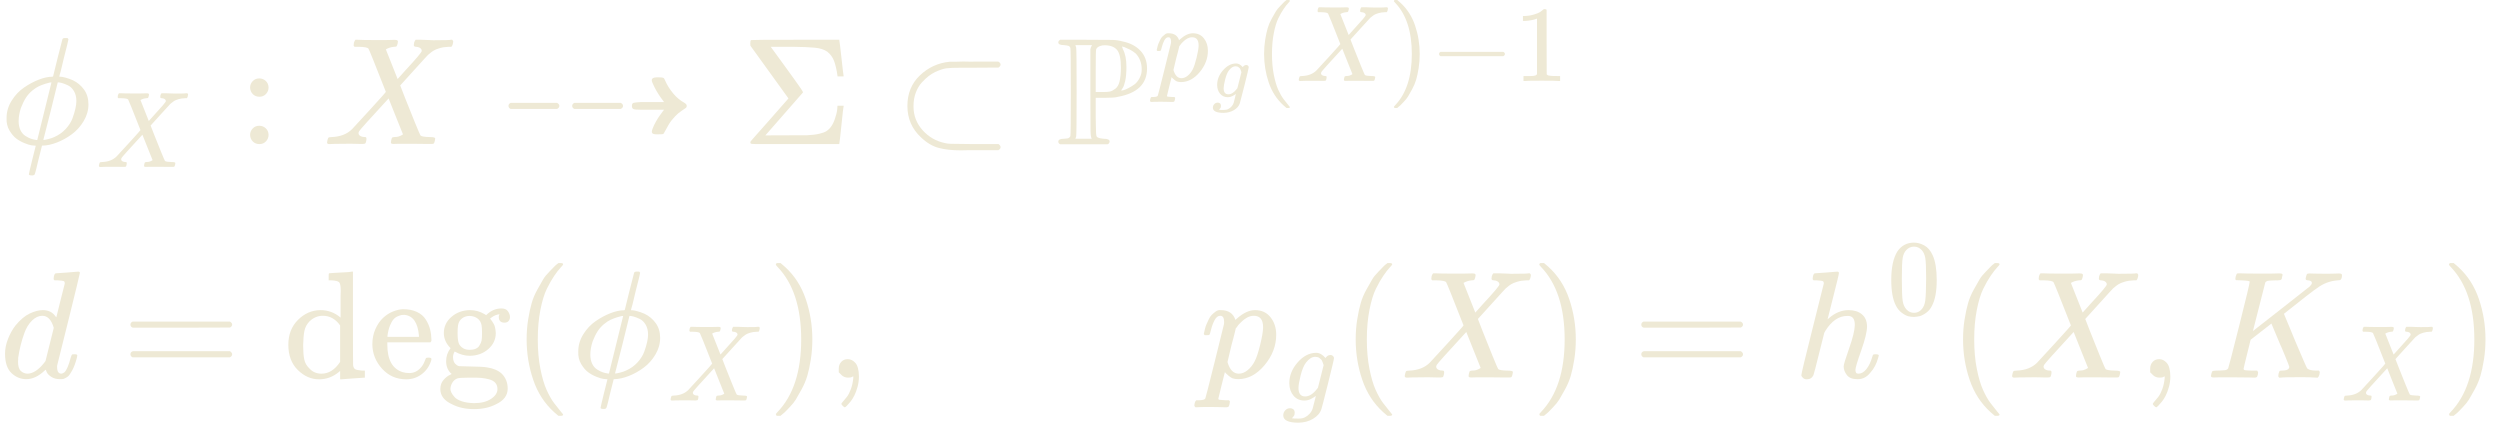
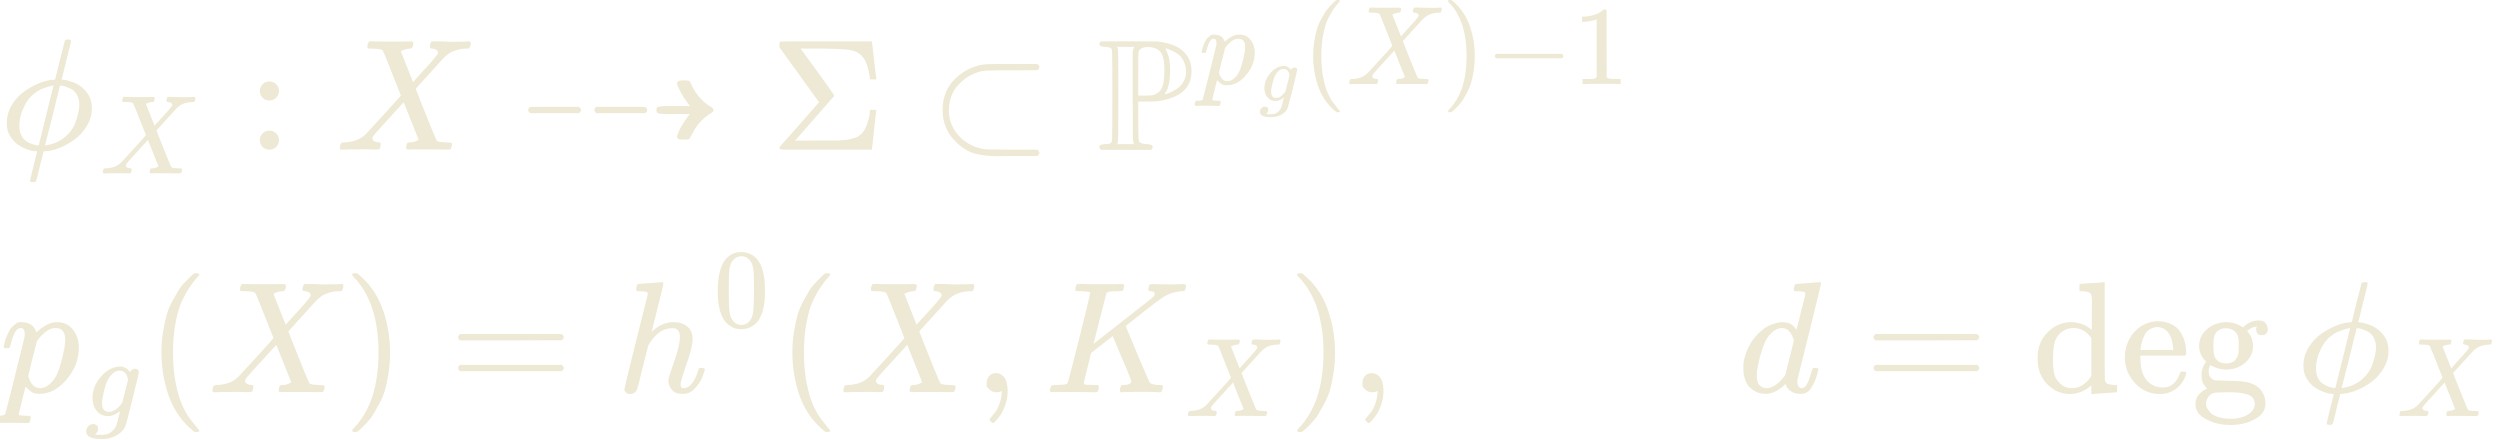
- <svg xmlns="http://www.w3.org/2000/svg" width="392.789" height="66.413" viewBox="0 0 16366.2 2767.2">
+ <svg xmlns="http://www.w3.org/2000/svg" width="378.118" height="66.413" viewBox="0 0 15754.9 2767.2">
  <svg x="0" y="0" width="10315.3" height="1148.3" viewBox="0 -943.3 10315.3 1148.3">
    <g stroke="#eee9d5" fill="#eee9d5" stroke-width="0" transform="scale(1,-1)">
      <g data-mml-node="math">
        <g data-mml-node="msub">
          <g data-mml-node="mi">
            <path data-c="1D719" d="M409 688Q413 694 421 694H429H442Q448 688 448 686Q448 679 418 563Q411 535 404 504T392 458L388 442Q388 441 397 441T429 435T477 418Q521 397 550 357T579 260T548 151T471 65T374 11T279 -10H275L251 -105Q245 -128 238 -160Q230 -192 227 -198T215 -205H209Q189 -205 189 -198Q189 -193 211 -103L234 -11Q234 -10 226 -10Q221 -10 206 -8T161 6T107 36T62 89T43 171Q43 231 76 284T157 370T254 422T342 441Q347 441 348 445L378 567Q409 686 409 688ZM122 150Q122 116 134 91T167 53T203 35T237 27H244L337 404Q333 404 326 403T297 395T255 379T211 350T170 304Q152 276 137 237Q122 191 122 150ZM500 282Q500 320 484 347T444 385T405 400T381 404H378L332 217L284 29Q284 27 285 27Q293 27 317 33T357 47Q400 66 431 100T475 170T494 234T500 282Z" />
          </g>
          <g data-mml-node="mi" transform="translate(629,-150) scale(0.707)">
            <path data-c="1D44B" d="M42 0H40Q26 0 26 11Q26 15 29 27Q33 41 36 43T55 46Q141 49 190 98Q200 108 306 224T411 342Q302 620 297 625Q288 636 234 637H206Q200 643 200 645T202 664Q206 677 212 683H226Q260 681 347 681Q380 681 408 681T453 682T473 682Q490 682 490 671Q490 670 488 658Q484 643 481 640T465 637Q434 634 411 620L488 426L541 485Q646 598 646 610Q646 628 622 635Q617 635 609 637Q594 637 594 648Q594 650 596 664Q600 677 606 683H618Q619 683 643 683T697 681T738 680Q828 680 837 683H845Q852 676 852 672Q850 647 840 637H824Q790 636 763 628T722 611T698 593L687 584Q687 585 592 480L505 384Q505 383 536 304T601 142T638 56Q648 47 699 46Q734 46 734 37Q734 35 732 23Q728 7 725 4T711 1Q708 1 678 1T589 2Q528 2 496 2T461 1Q444 1 444 10Q444 11 446 25Q448 35 450 39T455 44T464 46T480 47T506 54Q523 62 523 64Q522 64 476 181L429 299Q241 95 236 84Q232 76 232 72Q232 53 261 47Q262 47 267 47T273 46Q276 46 277 46T280 45T283 42T284 35Q284 26 282 19Q279 6 276 4T261 1Q258 1 243 1T201 2T142 2Q64 2 42 0Z" />
          </g>
        </g>
        <g data-mml-node="mo" transform="translate(1559.2,0)">
          <path data-c="3A" d="M78 370Q78 394 95 412T138 430Q162 430 180 414T199 371Q199 346 182 328T139 310T96 327T78 370ZM78 60Q78 84 95 102T138 120Q162 120 180 104T199 61Q199 36 182 18T139 0T96 17T78 60Z" />
        </g>
        <g data-mml-node="mi" transform="translate(2115,0)">
          <path data-c="1D44B" d="M42 0H40Q26 0 26 11Q26 15 29 27Q33 41 36 43T55 46Q141 49 190 98Q200 108 306 224T411 342Q302 620 297 625Q288 636 234 637H206Q200 643 200 645T202 664Q206 677 212 683H226Q260 681 347 681Q380 681 408 681T453 682T473 682Q490 682 490 671Q490 670 488 658Q484 643 481 640T465 637Q434 634 411 620L488 426L541 485Q646 598 646 610Q646 628 622 635Q617 635 609 637Q594 637 594 648Q594 650 596 664Q600 677 606 683H618Q619 683 643 683T697 681T738 680Q828 680 837 683H845Q852 676 852 672Q850 647 840 637H824Q790 636 763 628T722 611T698 593L687 584Q687 585 592 480L505 384Q505 383 536 304T601 142T638 56Q648 47 699 46Q734 46 734 37Q734 35 732 23Q728 7 725 4T711 1Q708 1 678 1T589 2Q528 2 496 2T461 1Q444 1 444 10Q444 11 446 25Q448 35 450 39T455 44T464 46T480 47T506 54Q523 62 523 64Q522 64 476 181L429 299Q241 95 236 84Q232 76 232 72Q232 53 261 47Q262 47 267 47T273 46Q276 46 277 46T280 45T283 42T284 35Q284 26 282 19Q279 6 276 4T261 1Q258 1 243 1T201 2T142 2Q64 2 42 0Z" />
        </g>
        <g data-mml-node="mo" transform="translate(3244.8,0)">
          <path data-c="21E2" d="M84 237T84 250T98 270H402Q417 262 417 250T402 230H98Q84 237 84 250ZM501 237T501 250T515 270H819Q834 262 834 250T819 230H515Q501 237 501 250ZM1022 417Q1022 437 1055 437H1067Q1090 437 1097 434T1109 417Q1128 373 1161 333T1236 270Q1251 261 1251 250Q1251 241 1244 236T1216 217T1175 182Q1149 155 1133 128T1109 85T1097 66Q1093 64 1065 64H1053Q1031 64 1025 72T1027 100Q1036 124 1049 147T1073 185T1091 210T1101 223L1103 225H1008H950Q914 225 903 229T892 250T903 270T948 275H1008H1103L1101 277Q1100 280 1091 291T1067 325T1039 374Q1022 408 1022 417Z" />
        </g>
        <g data-mml-node="mi" transform="translate(4856.6,0)">
          <path data-c="3A3" d="M666 247Q664 244 652 126T638 4V0H351Q131 0 95 0T57 5V6Q54 12 57 17L73 36Q89 54 121 90T182 159L305 299L56 644L55 658Q55 677 60 681Q63 683 351 683H638V679Q640 674 652 564T666 447V443H626V447Q618 505 604 543T559 605Q529 626 478 631T333 637H294H189L293 494Q314 465 345 422Q400 346 400 340Q400 338 399 337L154 57Q407 57 428 58Q476 60 508 68T551 83T575 103Q595 125 608 162T624 225L626 251H666V247Z" />
        </g>
        <g data-mml-node="mo" transform="translate(5856.3,0)">
          <path data-c="2282" d="M84 250Q84 372 166 450T360 539Q361 539 370 539T395 539T430 540T475 540T524 540H679Q694 532 694 520Q694 511 681 501L522 500H470H441Q366 500 338 496T266 472Q244 461 224 446T179 404T139 337T124 250V245Q124 157 185 89Q244 25 328 7Q348 2 366 2T522 0H681Q694 -10 694 -20Q694 -32 679 -40H526Q510 -40 480 -40T434 -41Q350 -41 289 -25T172 45Q84 127 84 250Z" />
        </g>
        <g data-mml-node="msup" transform="translate(6912.1,0)">
          <g data-mml-node="TeXAtom" data-mjx-texclass="ORD">
            <g data-mml-node="mi">
              <path data-c="2119" d="M16 666Q16 675 28 683H195Q334 683 370 682T437 672Q511 657 554 611T597 495Q597 343 404 309Q402 308 401 308Q381 303 319 303H261V181Q261 157 262 120Q262 60 267 50T304 36Q310 35 313 35Q352 35 352 17Q352 10 346 3L339 -1H28Q16 5 16 16Q16 35 53 35Q68 36 75 37T87 42T95 52Q98 61 98 341T95 630Q91 640 83 643T53 648Q16 648 16 666ZM235 35Q228 46 227 84Q226 129 226 337V621L230 635L237 648H128Q128 647 133 632Q136 620 136 341Q136 64 133 50L128 35H235ZM301 341H313Q339 341 354 344T389 362T417 410T426 498Q426 586 401 616T322 647Q301 647 293 643Q271 637 264 621Q261 617 261 479V341H301ZM429 350Q431 350 443 353T476 367T515 391T548 432T562 490Q562 550 524 592Q507 607 484 619Q481 621 448 635L433 639L439 621Q462 578 462 506Q462 448 454 413T437 366T428 350H429Z" />
            </g>
          </g>
          <g data-mml-node="TeXAtom" transform="translate(644,413) scale(0.707)" data-mjx-texclass="ORD">
            <g data-mml-node="msub">
              <g data-mml-node="mi">
                <path data-c="1D45D" d="M23 287Q24 290 25 295T30 317T40 348T55 381T75 411T101 433T134 442Q209 442 230 378L240 387Q302 442 358 442Q423 442 460 395T497 281Q497 173 421 82T249 -10Q227 -10 210 -4Q199 1 187 11T168 28L161 36Q160 35 139 -51T118 -138Q118 -144 126 -145T163 -148H188Q194 -155 194 -157T191 -175Q188 -187 185 -190T172 -194Q170 -194 161 -194T127 -193T65 -192Q-5 -192 -24 -194H-32Q-39 -187 -39 -183Q-37 -156 -26 -148H-6Q28 -147 33 -136Q36 -130 94 103T155 350Q156 355 156 364Q156 405 131 405Q109 405 94 377T71 316T59 280Q57 278 43 278H29Q23 284 23 287ZM178 102Q200 26 252 26Q282 26 310 49T356 107Q374 141 392 215T411 325V331Q411 405 350 405Q339 405 328 402T306 393T286 380T269 365T254 350T243 336T235 326L232 322Q232 321 229 308T218 264T204 212Q178 106 178 102Z" />
              </g>
              <g data-mml-node="mi" transform="translate(536,-150) scale(0.707)">
                <path data-c="1D454" d="M311 43Q296 30 267 15T206 0Q143 0 105 45T66 160Q66 265 143 353T314 442Q361 442 401 394L404 398Q406 401 409 404T418 412T431 419T447 422Q461 422 470 413T480 394Q480 379 423 152T363 -80Q345 -134 286 -169T151 -205Q10 -205 10 -137Q10 -111 28 -91T74 -71Q89 -71 102 -80T116 -111Q116 -121 114 -130T107 -144T99 -154T92 -162L90 -164H91Q101 -167 151 -167Q189 -167 211 -155Q234 -144 254 -122T282 -75Q288 -56 298 -13Q311 35 311 43ZM384 328L380 339Q377 350 375 354T369 368T359 382T346 393T328 402T306 405Q262 405 221 352Q191 313 171 233T151 117Q151 38 213 38Q269 38 323 108L331 118L384 328Z" />
              </g>
            </g>
            <g data-mml-node="mo" transform="translate(923.3,0)">
              <path data-c="28" d="M94 250Q94 319 104 381T127 488T164 576T202 643T244 695T277 729T302 750H315H319Q333 750 333 741Q333 738 316 720T275 667T226 581T184 443T167 250T184 58T225 -81T274 -167T316 -220T333 -241Q333 -250 318 -250H315H302L274 -226Q180 -141 137 -14T94 250Z" />
            </g>
            <g data-mml-node="mi" transform="translate(1312.3,0)">
              <path data-c="1D44B" d="M42 0H40Q26 0 26 11Q26 15 29 27Q33 41 36 43T55 46Q141 49 190 98Q200 108 306 224T411 342Q302 620 297 625Q288 636 234 637H206Q200 643 200 645T202 664Q206 677 212 683H226Q260 681 347 681Q380 681 408 681T453 682T473 682Q490 682 490 671Q490 670 488 658Q484 643 481 640T465 637Q434 634 411 620L488 426L541 485Q646 598 646 610Q646 628 622 635Q617 635 609 637Q594 637 594 648Q594 650 596 664Q600 677 606 683H618Q619 683 643 683T697 681T738 680Q828 680 837 683H845Q852 676 852 672Q850 647 840 637H824Q790 636 763 628T722 611T698 593L687 584Q687 585 592 480L505 384Q505 383 536 304T601 142T638 56Q648 47 699 46Q734 46 734 37Q734 35 732 23Q728 7 725 4T711 1Q708 1 678 1T589 2Q528 2 496 2T461 1Q444 1 444 10Q444 11 446 25Q448 35 450 39T455 44T464 46T480 47T506 54Q523 62 523 64Q522 64 476 181L429 299Q241 95 236 84Q232 76 232 72Q232 53 261 47Q262 47 267 47T273 46Q276 46 277 46T280 45T283 42T284 35Q284 26 282 19Q279 6 276 4T261 1Q258 1 243 1T201 2T142 2Q64 2 42 0Z" />
            </g>
            <g data-mml-node="mo" transform="translate(2164.3,0)">
              <path data-c="29" d="M60 749L64 750Q69 750 74 750H86L114 726Q208 641 251 514T294 250Q294 182 284 119T261 12T224 -76T186 -143T145 -194T113 -227T90 -246Q87 -249 86 -250H74Q66 -250 63 -250T58 -247T55 -238Q56 -237 66 -225Q221 -64 221 250T66 725Q56 737 55 738Q55 746 60 749Z" />
            </g>
            <g data-mml-node="mo" transform="translate(2553.3,0)">
              <path data-c="2212" d="M84 237T84 250T98 270H679Q694 262 694 250T679 230H98Q84 237 84 250Z" />
            </g>
            <g data-mml-node="mn" transform="translate(3331.3,0)">
              <path data-c="31" d="M213 578L200 573Q186 568 160 563T102 556H83V602H102Q149 604 189 617T245 641T273 663Q275 666 285 666Q294 666 302 660V361L303 61Q310 54 315 52T339 48T401 46H427V0H416Q395 3 257 3Q121 3 100 0H88V46H114Q136 46 152 46T177 47T193 50T201 52T207 57T213 61V578Z" />
            </g>
          </g>
        </g>
      </g>
    </g>
  </svg>
-   <svg x="0" y="1588.3" width="16366.2" height="1178.9" viewBox="0 -883.9 16366.2 1178.9">
+   <svg x="0" y="1588.3" width="15754.9" height="1178.9" viewBox="0 -883.9 15754.9 1178.9">
    <g stroke="#eee9d5" fill="#eee9d5" stroke-width="0" transform="scale(1,-1)">
      <g data-mml-node="math">
-         <g data-mml-node="mi">
+         <g data-mml-node="msub">
+           <g data-mml-node="mi">
+             <path data-c="1D45D" d="M23 287Q24 290 25 295T30 317T40 348T55 381T75 411T101 433T134 442Q209 442 230 378L240 387Q302 442 358 442Q423 442 460 395T497 281Q497 173 421 82T249 -10Q227 -10 210 -4Q199 1 187 11T168 28L161 36Q160 35 139 -51T118 -138Q118 -144 126 -145T163 -148H188Q194 -155 194 -157T191 -175Q188 -187 185 -190T172 -194Q170 -194 161 -194T127 -193T65 -192Q-5 -192 -24 -194H-32Q-39 -187 -39 -183Q-37 -156 -26 -148H-6Q28 -147 33 -136Q36 -130 94 103T155 350Q156 355 156 364Q156 405 131 405Q109 405 94 377T71 316T59 280Q57 278 43 278H29Q23 284 23 287ZM178 102Q200 26 252 26Q282 26 310 49T356 107Q374 141 392 215T411 325V331Q411 405 350 405Q339 405 328 402T306 393T286 380T269 365T254 350T243 336T235 326L232 322Q232 321 229 308T218 264T204 212Q178 106 178 102Z" />
+           </g>
+           <g data-mml-node="mi" transform="translate(536,-150) scale(0.707)">
+             <path data-c="1D454" d="M311 43Q296 30 267 15T206 0Q143 0 105 45T66 160Q66 265 143 353T314 442Q361 442 401 394L404 398Q406 401 409 404T418 412T431 419T447 422Q461 422 470 413T480 394Q480 379 423 152T363 -80Q345 -134 286 -169T151 -205Q10 -205 10 -137Q10 -111 28 -91T74 -71Q89 -71 102 -80T116 -111Q116 -121 114 -130T107 -144T99 -154T92 -162L90 -164H91Q101 -167 151 -167Q189 -167 211 -155Q234 -144 254 -122T282 -75Q288 -56 298 -13Q311 35 311 43ZM384 328L380 339Q377 350 375 354T369 368T359 382T346 393T328 402T306 405Q262 405 221 352Q191 313 171 233T151 117Q151 38 213 38Q269 38 323 108L331 118L384 328Z" />
+           </g>
+         </g>
+         <g data-mml-node="mo" transform="translate(923.3,0)">
+           <path data-c="28" d="M94 250Q94 319 104 381T127 488T164 576T202 643T244 695T277 729T302 750H315H319Q333 750 333 741Q333 738 316 720T275 667T226 581T184 443T167 250T184 58T225 -81T274 -167T316 -220T333 -241Q333 -250 318 -250H315H302L274 -226Q180 -141 137 -14T94 250Z" />
+         </g>
+         <g data-mml-node="mi" transform="translate(1312.3,0)">
+           <path data-c="1D44B" d="M42 0H40Q26 0 26 11Q26 15 29 27Q33 41 36 43T55 46Q141 49 190 98Q200 108 306 224T411 342Q302 620 297 625Q288 636 234 637H206Q200 643 200 645T202 664Q206 677 212 683H226Q260 681 347 681Q380 681 408 681T453 682T473 682Q490 682 490 671Q490 670 488 658Q484 643 481 640T465 637Q434 634 411 620L488 426L541 485Q646 598 646 610Q646 628 622 635Q617 635 609 637Q594 637 594 648Q594 650 596 664Q600 677 606 683H618Q619 683 643 683T697 681T738 680Q828 680 837 683H845Q852 676 852 672Q850 647 840 637H824Q790 636 763 628T722 611T698 593L687 584Q687 585 592 480L505 384Q505 383 536 304T601 142T638 56Q648 47 699 46Q734 46 734 37Q734 35 732 23Q728 7 725 4T711 1Q708 1 678 1T589 2Q528 2 496 2T461 1Q444 1 444 10Q444 11 446 25Q448 35 450 39T455 44T464 46T480 47T506 54Q523 62 523 64Q522 64 476 181L429 299Q241 95 236 84Q232 76 232 72Q232 53 261 47Q262 47 267 47T273 46Q276 46 277 46T280 45T283 42T284 35Q284 26 282 19Q279 6 276 4T261 1Q258 1 243 1T201 2T142 2Q64 2 42 0Z" />
+         </g>
+         <g data-mml-node="mo" transform="translate(2164.3,0)">
+           <path data-c="29" d="M60 749L64 750Q69 750 74 750H86L114 726Q208 641 251 514T294 250Q294 182 284 119T261 12T224 -76T186 -143T145 -194T113 -227T90 -246Q87 -249 86 -250H74Q66 -250 63 -250T58 -247T55 -238Q56 -237 66 -225Q221 -64 221 250T66 725Q56 737 55 738Q55 746 60 749Z" />
+         </g>
+         <g data-mml-node="mo" transform="translate(2831.1,0)">
+           <path data-c="3D" d="M56 347Q56 360 70 367H707Q722 359 722 347Q722 336 708 328L390 327H72Q56 332 56 347ZM56 153Q56 168 72 173H708Q722 163 722 153Q722 140 707 133H70Q56 140 56 153Z" />
+         </g>
+         <g data-mml-node="msup" transform="translate(3886.8,0)">
+           <g data-mml-node="mi">
+             <path data-c="210E" d="M137 683Q138 683 209 688T282 694Q294 694 294 685Q294 674 258 534Q220 386 220 383Q220 381 227 388Q288 442 357 442Q411 442 444 415T478 336Q478 285 440 178T402 50Q403 36 407 31T422 26Q450 26 474 56T513 138Q516 149 519 151T535 153Q555 153 555 145Q555 144 551 130Q535 71 500 33Q466 -10 419 -10H414Q367 -10 346 17T325 74Q325 90 361 192T398 345Q398 404 354 404H349Q266 404 205 306L198 293L164 158Q132 28 127 16Q114 -11 83 -11Q69 -11 59 -2T48 16Q48 30 121 320L195 616Q195 629 188 632T149 637H128Q122 643 122 645T124 664Q129 683 137 683Z" />
+           </g>
+           <g data-mml-node="mn" transform="translate(609,413) scale(0.707)">
+             <path data-c="30" d="M96 585Q152 666 249 666Q297 666 345 640T423 548Q460 465 460 320Q460 165 417 83Q397 41 362 16T301 -15T250 -22Q224 -22 198 -16T137 16T82 83Q39 165 39 320Q39 494 96 585ZM321 597Q291 629 250 629Q208 629 178 597Q153 571 145 525T137 333Q137 175 145 125T181 46Q209 16 250 16Q290 16 318 46Q347 76 354 130T362 333Q362 478 354 524T321 597Z" />
+           </g>
+         </g>
+         <g data-mml-node="mo" transform="translate(4899.4,0)">
+           <path data-c="28" d="M94 250Q94 319 104 381T127 488T164 576T202 643T244 695T277 729T302 750H315H319Q333 750 333 741Q333 738 316 720T275 667T226 581T184 443T167 250T184 58T225 -81T274 -167T316 -220T333 -241Q333 -250 318 -250H315H302L274 -226Q180 -141 137 -14T94 250Z" />
+         </g>
+         <g data-mml-node="mi" transform="translate(5288.4,0)">
+           <path data-c="1D44B" d="M42 0H40Q26 0 26 11Q26 15 29 27Q33 41 36 43T55 46Q141 49 190 98Q200 108 306 224T411 342Q302 620 297 625Q288 636 234 637H206Q200 643 200 645T202 664Q206 677 212 683H226Q260 681 347 681Q380 681 408 681T453 682T473 682Q490 682 490 671Q490 670 488 658Q484 643 481 640T465 637Q434 634 411 620L488 426L541 485Q646 598 646 610Q646 628 622 635Q617 635 609 637Q594 637 594 648Q594 650 596 664Q600 677 606 683H618Q619 683 643 683T697 681T738 680Q828 680 837 683H845Q852 676 852 672Q850 647 840 637H824Q790 636 763 628T722 611T698 593L687 584Q687 585 592 480L505 384Q505 383 536 304T601 142T638 56Q648 47 699 46Q734 46 734 37Q734 35 732 23Q728 7 725 4T711 1Q708 1 678 1T589 2Q528 2 496 2T461 1Q444 1 444 10Q444 11 446 25Q448 35 450 39T455 44T464 46T480 47T506 54Q523 62 523 64Q522 64 476 181L429 299Q241 95 236 84Q232 76 232 72Q232 53 261 47Q262 47 267 47T273 46Q276 46 277 46T280 45T283 42T284 35Q284 26 282 19Q279 6 276 4T261 1Q258 1 243 1T201 2T142 2Q64 2 42 0Z" />
+         </g>
+         <g data-mml-node="mo" transform="translate(6140.4,0)">
+           <path data-c="2C" d="M78 35T78 60T94 103T137 121Q165 121 187 96T210 8Q210 -27 201 -60T180 -117T154 -158T130 -185T117 -194Q113 -194 104 -185T95 -172Q95 -168 106 -156T131 -126T157 -76T173 -3V9L172 8Q170 7 167 6T161 3T152 1T140 0Q113 0 96 17Z" />
+         </g>
+         <g data-mml-node="msub" transform="translate(6585.1,0)">
+           <g data-mml-node="mi">
+             <path data-c="1D43E" d="M285 628Q285 635 228 637Q205 637 198 638T191 647Q191 649 193 661Q199 681 203 682Q205 683 214 683H219Q260 681 355 681Q389 681 418 681T463 682T483 682Q500 682 500 674Q500 669 497 660Q496 658 496 654T495 648T493 644T490 641T486 639T479 638T470 637T456 637Q416 636 405 634T387 623L306 305Q307 305 490 449T678 597Q692 611 692 620Q692 635 667 637Q651 637 651 648Q651 650 654 662T659 677Q662 682 676 682Q680 682 711 681T791 680Q814 680 839 681T869 682Q889 682 889 672Q889 650 881 642Q878 637 862 637Q787 632 726 586Q710 576 656 534T556 455L509 418L518 396Q527 374 546 329T581 244Q656 67 661 61Q663 59 666 57Q680 47 717 46H738Q744 38 744 37T741 19Q737 6 731 0H720Q680 3 625 3Q503 3 488 0H478Q472 6 472 9T474 27Q478 40 480 43T491 46H494Q544 46 544 71Q544 75 517 141T485 216L427 354L359 301L291 248L268 155Q245 63 245 58Q245 51 253 49T303 46H334Q340 37 340 35Q340 19 333 5Q328 0 317 0Q314 0 280 1T180 2Q118 2 85 2T49 1Q31 1 31 11Q31 13 34 25Q38 41 42 43T65 46Q92 46 125 49Q139 52 144 61Q147 65 216 339T285 628Z" />
+           </g>
+           <g data-mml-node="mi" transform="translate(882,-150) scale(0.707)">
+             <path data-c="1D44B" d="M42 0H40Q26 0 26 11Q26 15 29 27Q33 41 36 43T55 46Q141 49 190 98Q200 108 306 224T411 342Q302 620 297 625Q288 636 234 637H206Q200 643 200 645T202 664Q206 677 212 683H226Q260 681 347 681Q380 681 408 681T453 682T473 682Q490 682 490 671Q490 670 488 658Q484 643 481 640T465 637Q434 634 411 620L488 426L541 485Q646 598 646 610Q646 628 622 635Q617 635 609 637Q594 637 594 648Q594 650 596 664Q600 677 606 683H618Q619 683 643 683T697 681T738 680Q828 680 837 683H845Q852 676 852 672Q850 647 840 637H824Q790 636 763 628T722 611T698 593L687 584Q687 585 592 480L505 384Q505 383 536 304T601 142T638 56Q648 47 699 46Q734 46 734 37Q734 35 732 23Q728 7 725 4T711 1Q708 1 678 1T589 2Q528 2 496 2T461 1Q444 1 444 10Q444 11 446 25Q448 35 450 39T455 44T464 46T480 47T506 54Q523 62 523 64Q522 64 476 181L429 299Q241 95 236 84Q232 76 232 72Q232 53 261 47Q262 47 267 47T273 46Q276 46 277 46T280 45T283 42T284 35Q284 26 282 19Q279 6 276 4T261 1Q258 1 243 1T201 2T142 2Q64 2 42 0Z" />
+           </g>
+         </g>
+         <g data-mml-node="mo" transform="translate(8119.5,0)">
+           <path data-c="29" d="M60 749L64 750Q69 750 74 750H86L114 726Q208 641 251 514T294 250Q294 182 284 119T261 12T224 -76T186 -143T145 -194T113 -227T90 -246Q87 -249 86 -250H74Q66 -250 63 -250T58 -247T55 -238Q56 -237 66 -225Q221 -64 221 250T66 725Q56 737 55 738Q55 746 60 749Z" />
+         </g>
+         <g data-mml-node="mo" transform="translate(8508.5,0)">
+           <path data-c="2C" d="M78 35T78 60T94 103T137 121Q165 121 187 96T210 8Q210 -27 201 -60T180 -117T154 -158T130 -185T117 -194Q113 -194 104 -185T95 -172Q95 -168 106 -156T131 -126T157 -76T173 -3V9L172 8Q170 7 167 6T161 3T152 1T140 0Q113 0 96 17Z" />
+         </g>
+         <g data-mml-node="mstyle" transform="translate(8786.5,0)">
+           <g data-mml-node="mspace" />
+         </g>
+         <g data-mml-node="mi" transform="translate(10953.2,0)">
          <path data-c="1D451" d="M366 683Q367 683 438 688T511 694Q523 694 523 686Q523 679 450 384T375 83T374 68Q374 26 402 26Q411 27 422 35Q443 55 463 131Q469 151 473 152Q475 153 483 153H487H491Q506 153 506 145Q506 140 503 129Q490 79 473 48T445 8T417 -8Q409 -10 393 -10Q359 -10 336 5T306 36L300 51Q299 52 296 50Q294 48 292 46Q233 -10 172 -10Q117 -10 75 30T33 157Q33 205 53 255T101 341Q148 398 195 420T280 442Q336 442 364 400Q369 394 369 396Q370 400 396 505T424 616Q424 629 417 632T378 637H357Q351 643 351 645T353 664Q358 683 366 683ZM352 326Q329 405 277 405Q242 405 210 374T160 293Q131 214 119 129Q119 126 119 118T118 106Q118 61 136 44T179 26Q233 26 290 98L298 109L352 326Z" />
        </g>
-         <g data-mml-node="mo" transform="translate(797.8,0)">
+         <g data-mml-node="mo" transform="translate(11751,0)">
          <path data-c="3D" d="M56 347Q56 360 70 367H707Q722 359 722 347Q722 336 708 328L390 327H72Q56 332 56 347ZM56 153Q56 168 72 173H708Q722 163 722 153Q722 140 707 133H70Q56 140 56 153Z" />
        </g>
-         <g data-mml-node="mi" transform="translate(1853.6,0)">
+         <g data-mml-node="mi" transform="translate(12806.7,0)">
          <path data-c="64" d="M376 495Q376 511 376 535T377 568Q377 613 367 624T316 637H298V660Q298 683 300 683L310 684Q320 685 339 686T376 688Q393 689 413 690T443 693T454 694H457V390Q457 84 458 81Q461 61 472 55T517 46H535V0Q533 0 459 -5T380 -11H373V44L365 37Q307 -11 235 -11Q158 -11 96 50T34 215Q34 315 97 378T244 442Q319 442 376 393V495ZM373 342Q328 405 260 405Q211 405 173 369Q146 341 139 305T131 211Q131 155 138 120T173 59Q203 26 251 26Q322 26 373 103V342Z" />
          <path data-c="65" d="M28 218Q28 273 48 318T98 391T163 433T229 448Q282 448 320 430T378 380T406 316T415 245Q415 238 408 231H126V216Q126 68 226 36Q246 30 270 30Q312 30 342 62Q359 79 369 104L379 128Q382 131 395 131H398Q415 131 415 121Q415 117 412 108Q393 53 349 21T250 -11Q155 -11 92 58T28 218ZM333 275Q322 403 238 411H236Q228 411 220 410T195 402T166 381T143 340T127 274V267H333V275Z" transform="translate(556,0)" />
          <path data-c="67" d="M329 409Q373 453 429 453Q459 453 472 434T485 396Q485 382 476 371T449 360Q416 360 412 390Q410 404 415 411Q415 412 416 414V415Q388 412 363 393Q355 388 355 386Q355 385 359 381T368 369T379 351T388 325T392 292Q392 230 343 187T222 143Q172 143 123 171Q112 153 112 133Q112 98 138 81Q147 75 155 75T227 73Q311 72 335 67Q396 58 431 26Q470 -13 470 -72Q470 -139 392 -175Q332 -206 250 -206Q167 -206 107 -175Q29 -140 29 -75Q29 -39 50 -15T92 18L103 24Q67 55 67 108Q67 155 96 193Q52 237 52 292Q52 355 102 398T223 442Q274 442 318 416L329 409ZM299 343Q294 371 273 387T221 404Q192 404 171 388T145 343Q142 326 142 292Q142 248 149 227T179 192Q196 182 222 182Q244 182 260 189T283 207T294 227T299 242Q302 258 302 292T299 343ZM403 -75Q403 -50 389 -34T348 -11T299 -2T245 0H218Q151 0 138 -6Q118 -15 107 -34T95 -74Q95 -84 101 -97T122 -127T170 -155T250 -167Q319 -167 361 -139T403 -75Z" transform="translate(1000,0)" />
        </g>
-         <g data-mml-node="mo" transform="translate(3353.6,0)">
+         <g data-mml-node="mo" transform="translate(14306.7,0)">
          <path data-c="2061" d="" />
        </g>
-         <g data-mml-node="mo" transform="translate(3353.6,0)">
-           <path data-c="28" d="M94 250Q94 319 104 381T127 488T164 576T202 643T244 695T277 729T302 750H315H319Q333 750 333 741Q333 738 316 720T275 667T226 581T184 443T167 250T184 58T225 -81T274 -167T316 -220T333 -241Q333 -250 318 -250H315H302L274 -226Q180 -141 137 -14T94 250Z" />
-         </g>
-         <g data-mml-node="msub" transform="translate(3742.6,0)">
+         <g data-mml-node="msub" transform="translate(14473.4,0)">
          <g data-mml-node="mi">
            <path data-c="1D719" d="M409 688Q413 694 421 694H429H442Q448 688 448 686Q448 679 418 563Q411 535 404 504T392 458L388 442Q388 441 397 441T429 435T477 418Q521 397 550 357T579 260T548 151T471 65T374 11T279 -10H275L251 -105Q245 -128 238 -160Q230 -192 227 -198T215 -205H209Q189 -205 189 -198Q189 -193 211 -103L234 -11Q234 -10 226 -10Q221 -10 206 -8T161 6T107 36T62 89T43 171Q43 231 76 284T157 370T254 422T342 441Q347 441 348 445L378 567Q409 686 409 688ZM122 150Q122 116 134 91T167 53T203 35T237 27H244L337 404Q333 404 326 403T297 395T255 379T211 350T170 304Q152 276 137 237Q122 191 122 150ZM500 282Q500 320 484 347T444 385T405 400T381 404H378L332 217L284 29Q284 27 285 27Q293 27 317 33T357 47Q400 66 431 100T475 170T494 234T500 282Z" />
          </g>
          <g data-mml-node="mi" transform="translate(629,-150) scale(0.707)">
            <path data-c="1D44B" d="M42 0H40Q26 0 26 11Q26 15 29 27Q33 41 36 43T55 46Q141 49 190 98Q200 108 306 224T411 342Q302 620 297 625Q288 636 234 637H206Q200 643 200 645T202 664Q206 677 212 683H226Q260 681 347 681Q380 681 408 681T453 682T473 682Q490 682 490 671Q490 670 488 658Q484 643 481 640T465 637Q434 634 411 620L488 426L541 485Q646 598 646 610Q646 628 622 635Q617 635 609 637Q594 637 594 648Q594 650 596 664Q600 677 606 683H618Q619 683 643 683T697 681T738 680Q828 680 837 683H845Q852 676 852 672Q850 647 840 637H824Q790 636 763 628T722 611T698 593L687 584Q687 585 592 480L505 384Q505 383 536 304T601 142T638 56Q648 47 699 46Q734 46 734 37Q734 35 732 23Q728 7 725 4T711 1Q708 1 678 1T589 2Q528 2 496 2T461 1Q444 1 444 10Q444 11 446 25Q448 35 450 39T455 44T464 46T480 47T506 54Q523 62 523 64Q522 64 476 181L429 299Q241 95 236 84Q232 76 232 72Q232 53 261 47Q262 47 267 47T273 46Q276 46 277 46T280 45T283 42T284 35Q284 26 282 19Q279 6 276 4T261 1Q258 1 243 1T201 2T142 2Q64 2 42 0Z" />
          </g>
        </g>
-         <g data-mml-node="mo" transform="translate(5024,0)">
-           <path data-c="29" d="M60 749L64 750Q69 750 74 750H86L114 726Q208 641 251 514T294 250Q294 182 284 119T261 12T224 -76T186 -143T145 -194T113 -227T90 -246Q87 -249 86 -250H74Q66 -250 63 -250T58 -247T55 -238Q56 -237 66 -225Q221 -64 221 250T66 725Q56 737 55 738Q55 746 60 749Z" />
-         </g>
-         <g data-mml-node="mo" transform="translate(5413,0)">
-           <path data-c="2C" d="M78 35T78 60T94 103T137 121Q165 121 187 96T210 8Q210 -27 201 -60T180 -117T154 -158T130 -185T117 -194Q113 -194 104 -185T95 -172Q95 -168 106 -156T131 -126T157 -76T173 -3V9L172 8Q170 7 167 6T161 3T152 1T140 0Q113 0 96 17Z" />
-         </g>
-         <g data-mml-node="mstyle" transform="translate(5691,0)">
-           <g data-mml-node="mspace" />
-         </g>
-         <g data-mml-node="msub" transform="translate(7857.7,0)">
-           <g data-mml-node="mi">
-             <path data-c="1D45D" d="M23 287Q24 290 25 295T30 317T40 348T55 381T75 411T101 433T134 442Q209 442 230 378L240 387Q302 442 358 442Q423 442 460 395T497 281Q497 173 421 82T249 -10Q227 -10 210 -4Q199 1 187 11T168 28L161 36Q160 35 139 -51T118 -138Q118 -144 126 -145T163 -148H188Q194 -155 194 -157T191 -175Q188 -187 185 -190T172 -194Q170 -194 161 -194T127 -193T65 -192Q-5 -192 -24 -194H-32Q-39 -187 -39 -183Q-37 -156 -26 -148H-6Q28 -147 33 -136Q36 -130 94 103T155 350Q156 355 156 364Q156 405 131 405Q109 405 94 377T71 316T59 280Q57 278 43 278H29Q23 284 23 287ZM178 102Q200 26 252 26Q282 26 310 49T356 107Q374 141 392 215T411 325V331Q411 405 350 405Q339 405 328 402T306 393T286 380T269 365T254 350T243 336T235 326L232 322Q232 321 229 308T218 264T204 212Q178 106 178 102Z" />
-           </g>
-           <g data-mml-node="mi" transform="translate(536,-150) scale(0.707)">
-             <path data-c="1D454" d="M311 43Q296 30 267 15T206 0Q143 0 105 45T66 160Q66 265 143 353T314 442Q361 442 401 394L404 398Q406 401 409 404T418 412T431 419T447 422Q461 422 470 413T480 394Q480 379 423 152T363 -80Q345 -134 286 -169T151 -205Q10 -205 10 -137Q10 -111 28 -91T74 -71Q89 -71 102 -80T116 -111Q116 -121 114 -130T107 -144T99 -154T92 -162L90 -164H91Q101 -167 151 -167Q189 -167 211 -155Q234 -144 254 -122T282 -75Q288 -56 298 -13Q311 35 311 43ZM384 328L380 339Q377 350 375 354T369 368T359 382T346 393T328 402T306 405Q262 405 221 352Q191 313 171 233T151 117Q151 38 213 38Q269 38 323 108L331 118L384 328Z" />
-           </g>
-         </g>
-         <g data-mml-node="mo" transform="translate(8781,0)">
-           <path data-c="28" d="M94 250Q94 319 104 381T127 488T164 576T202 643T244 695T277 729T302 750H315H319Q333 750 333 741Q333 738 316 720T275 667T226 581T184 443T167 250T184 58T225 -81T274 -167T316 -220T333 -241Q333 -250 318 -250H315H302L274 -226Q180 -141 137 -14T94 250Z" />
-         </g>
-         <g data-mml-node="mi" transform="translate(9170,0)">
-           <path data-c="1D44B" d="M42 0H40Q26 0 26 11Q26 15 29 27Q33 41 36 43T55 46Q141 49 190 98Q200 108 306 224T411 342Q302 620 297 625Q288 636 234 637H206Q200 643 200 645T202 664Q206 677 212 683H226Q260 681 347 681Q380 681 408 681T453 682T473 682Q490 682 490 671Q490 670 488 658Q484 643 481 640T465 637Q434 634 411 620L488 426L541 485Q646 598 646 610Q646 628 622 635Q617 635 609 637Q594 637 594 648Q594 650 596 664Q600 677 606 683H618Q619 683 643 683T697 681T738 680Q828 680 837 683H845Q852 676 852 672Q850 647 840 637H824Q790 636 763 628T722 611T698 593L687 584Q687 585 592 480L505 384Q505 383 536 304T601 142T638 56Q648 47 699 46Q734 46 734 37Q734 35 732 23Q728 7 725 4T711 1Q708 1 678 1T589 2Q528 2 496 2T461 1Q444 1 444 10Q444 11 446 25Q448 35 450 39T455 44T464 46T480 47T506 54Q523 62 523 64Q522 64 476 181L429 299Q241 95 236 84Q232 76 232 72Q232 53 261 47Q262 47 267 47T273 46Q276 46 277 46T280 45T283 42T284 35Q284 26 282 19Q279 6 276 4T261 1Q258 1 243 1T201 2T142 2Q64 2 42 0Z" />
-         </g>
-         <g data-mml-node="mo" transform="translate(10022,0)">
-           <path data-c="29" d="M60 749L64 750Q69 750 74 750H86L114 726Q208 641 251 514T294 250Q294 182 284 119T261 12T224 -76T186 -143T145 -194T113 -227T90 -246Q87 -249 86 -250H74Q66 -250 63 -250T58 -247T55 -238Q56 -237 66 -225Q221 -64 221 250T66 725Q56 737 55 738Q55 746 60 749Z" />
-         </g>
-         <g data-mml-node="mo" transform="translate(10688.7,0)">
-           <path data-c="3D" d="M56 347Q56 360 70 367H707Q722 359 722 347Q722 336 708 328L390 327H72Q56 332 56 347ZM56 153Q56 168 72 173H708Q722 163 722 153Q722 140 707 133H70Q56 140 56 153Z" />
-         </g>
-         <g data-mml-node="msup" transform="translate(11744.5,0)">
-           <g data-mml-node="mi">
-             <path data-c="210E" d="M137 683Q138 683 209 688T282 694Q294 694 294 685Q294 674 258 534Q220 386 220 383Q220 381 227 388Q288 442 357 442Q411 442 444 415T478 336Q478 285 440 178T402 50Q403 36 407 31T422 26Q450 26 474 56T513 138Q516 149 519 151T535 153Q555 153 555 145Q555 144 551 130Q535 71 500 33Q466 -10 419 -10H414Q367 -10 346 17T325 74Q325 90 361 192T398 345Q398 404 354 404H349Q266 404 205 306L198 293L164 158Q132 28 127 16Q114 -11 83 -11Q69 -11 59 -2T48 16Q48 30 121 320L195 616Q195 629 188 632T149 637H128Q122 643 122 645T124 664Q129 683 137 683Z" />
-           </g>
-           <g data-mml-node="mn" transform="translate(609,413) scale(0.707)">
-             <path data-c="30" d="M96 585Q152 666 249 666Q297 666 345 640T423 548Q460 465 460 320Q460 165 417 83Q397 41 362 16T301 -15T250 -22Q224 -22 198 -16T137 16T82 83Q39 165 39 320Q39 494 96 585ZM321 597Q291 629 250 629Q208 629 178 597Q153 571 145 525T137 333Q137 175 145 125T181 46Q209 16 250 16Q290 16 318 46Q347 76 354 130T362 333Q362 478 354 524T321 597Z" />
-           </g>
-         </g>
-         <g data-mml-node="mo" transform="translate(12757.1,0)">
-           <path data-c="28" d="M94 250Q94 319 104 381T127 488T164 576T202 643T244 695T277 729T302 750H315H319Q333 750 333 741Q333 738 316 720T275 667T226 581T184 443T167 250T184 58T225 -81T274 -167T316 -220T333 -241Q333 -250 318 -250H315H302L274 -226Q180 -141 137 -14T94 250Z" />
-         </g>
-         <g data-mml-node="mi" transform="translate(13146.1,0)">
-           <path data-c="1D44B" d="M42 0H40Q26 0 26 11Q26 15 29 27Q33 41 36 43T55 46Q141 49 190 98Q200 108 306 224T411 342Q302 620 297 625Q288 636 234 637H206Q200 643 200 645T202 664Q206 677 212 683H226Q260 681 347 681Q380 681 408 681T453 682T473 682Q490 682 490 671Q490 670 488 658Q484 643 481 640T465 637Q434 634 411 620L488 426L541 485Q646 598 646 610Q646 628 622 635Q617 635 609 637Q594 637 594 648Q594 650 596 664Q600 677 606 683H618Q619 683 643 683T697 681T738 680Q828 680 837 683H845Q852 676 852 672Q850 647 840 637H824Q790 636 763 628T722 611T698 593L687 584Q687 585 592 480L505 384Q505 383 536 304T601 142T638 56Q648 47 699 46Q734 46 734 37Q734 35 732 23Q728 7 725 4T711 1Q708 1 678 1T589 2Q528 2 496 2T461 1Q444 1 444 10Q444 11 446 25Q448 35 450 39T455 44T464 46T480 47T506 54Q523 62 523 64Q522 64 476 181L429 299Q241 95 236 84Q232 76 232 72Q232 53 261 47Q262 47 267 47T273 46Q276 46 277 46T280 45T283 42T284 35Q284 26 282 19Q279 6 276 4T261 1Q258 1 243 1T201 2T142 2Q64 2 42 0Z" />
-         </g>
-         <g data-mml-node="mo" transform="translate(13998.1,0)">
-           <path data-c="2C" d="M78 35T78 60T94 103T137 121Q165 121 187 96T210 8Q210 -27 201 -60T180 -117T154 -158T130 -185T117 -194Q113 -194 104 -185T95 -172Q95 -168 106 -156T131 -126T157 -76T173 -3V9L172 8Q170 7 167 6T161 3T152 1T140 0Q113 0 96 17Z" />
-         </g>
-         <g data-mml-node="msub" transform="translate(14442.7,0)">
-           <g data-mml-node="mi">
-             <path data-c="1D43E" d="M285 628Q285 635 228 637Q205 637 198 638T191 647Q191 649 193 661Q199 681 203 682Q205 683 214 683H219Q260 681 355 681Q389 681 418 681T463 682T483 682Q500 682 500 674Q500 669 497 660Q496 658 496 654T495 648T493 644T490 641T486 639T479 638T470 637T456 637Q416 636 405 634T387 623L306 305Q307 305 490 449T678 597Q692 611 692 620Q692 635 667 637Q651 637 651 648Q651 650 654 662T659 677Q662 682 676 682Q680 682 711 681T791 680Q814 680 839 681T869 682Q889 682 889 672Q889 650 881 642Q878 637 862 637Q787 632 726 586Q710 576 656 534T556 455L509 418L518 396Q527 374 546 329T581 244Q656 67 661 61Q663 59 666 57Q680 47 717 46H738Q744 38 744 37T741 19Q737 6 731 0H720Q680 3 625 3Q503 3 488 0H478Q472 6 472 9T474 27Q478 40 480 43T491 46H494Q544 46 544 71Q544 75 517 141T485 216L427 354L359 301L291 248L268 155Q245 63 245 58Q245 51 253 49T303 46H334Q340 37 340 35Q340 19 333 5Q328 0 317 0Q314 0 280 1T180 2Q118 2 85 2T49 1Q31 1 31 11Q31 13 34 25Q38 41 42 43T65 46Q92 46 125 49Q139 52 144 61Q147 65 216 339T285 628Z" />
-           </g>
-           <g data-mml-node="mi" transform="translate(882,-150) scale(0.707)">
-             <path data-c="1D44B" d="M42 0H40Q26 0 26 11Q26 15 29 27Q33 41 36 43T55 46Q141 49 190 98Q200 108 306 224T411 342Q302 620 297 625Q288 636 234 637H206Q200 643 200 645T202 664Q206 677 212 683H226Q260 681 347 681Q380 681 408 681T453 682T473 682Q490 682 490 671Q490 670 488 658Q484 643 481 640T465 637Q434 634 411 620L488 426L541 485Q646 598 646 610Q646 628 622 635Q617 635 609 637Q594 637 594 648Q594 650 596 664Q600 677 606 683H618Q619 683 643 683T697 681T738 680Q828 680 837 683H845Q852 676 852 672Q850 647 840 637H824Q790 636 763 628T722 611T698 593L687 584Q687 585 592 480L505 384Q505 383 536 304T601 142T638 56Q648 47 699 46Q734 46 734 37Q734 35 732 23Q728 7 725 4T711 1Q708 1 678 1T589 2Q528 2 496 2T461 1Q444 1 444 10Q444 11 446 25Q448 35 450 39T455 44T464 46T480 47T506 54Q523 62 523 64Q522 64 476 181L429 299Q241 95 236 84Q232 76 232 72Q232 53 261 47Q262 47 267 47T273 46Q276 46 277 46T280 45T283 42T284 35Q284 26 282 19Q279 6 276 4T261 1Q258 1 243 1T201 2T142 2Q64 2 42 0Z" />
-           </g>
-         </g>
-         <g data-mml-node="mo" transform="translate(15977.2,0)">
-           <path data-c="29" d="M60 749L64 750Q69 750 74 750H86L114 726Q208 641 251 514T294 250Q294 182 284 119T261 12T224 -76T186 -143T145 -194T113 -227T90 -246Q87 -249 86 -250H74Q66 -250 63 -250T58 -247T55 -238Q56 -237 66 -225Q221 -64 221 250T66 725Q56 737 55 738Q55 746 60 749Z" />
-         </g>
      </g>
    </g>
  </svg>
</svg>
